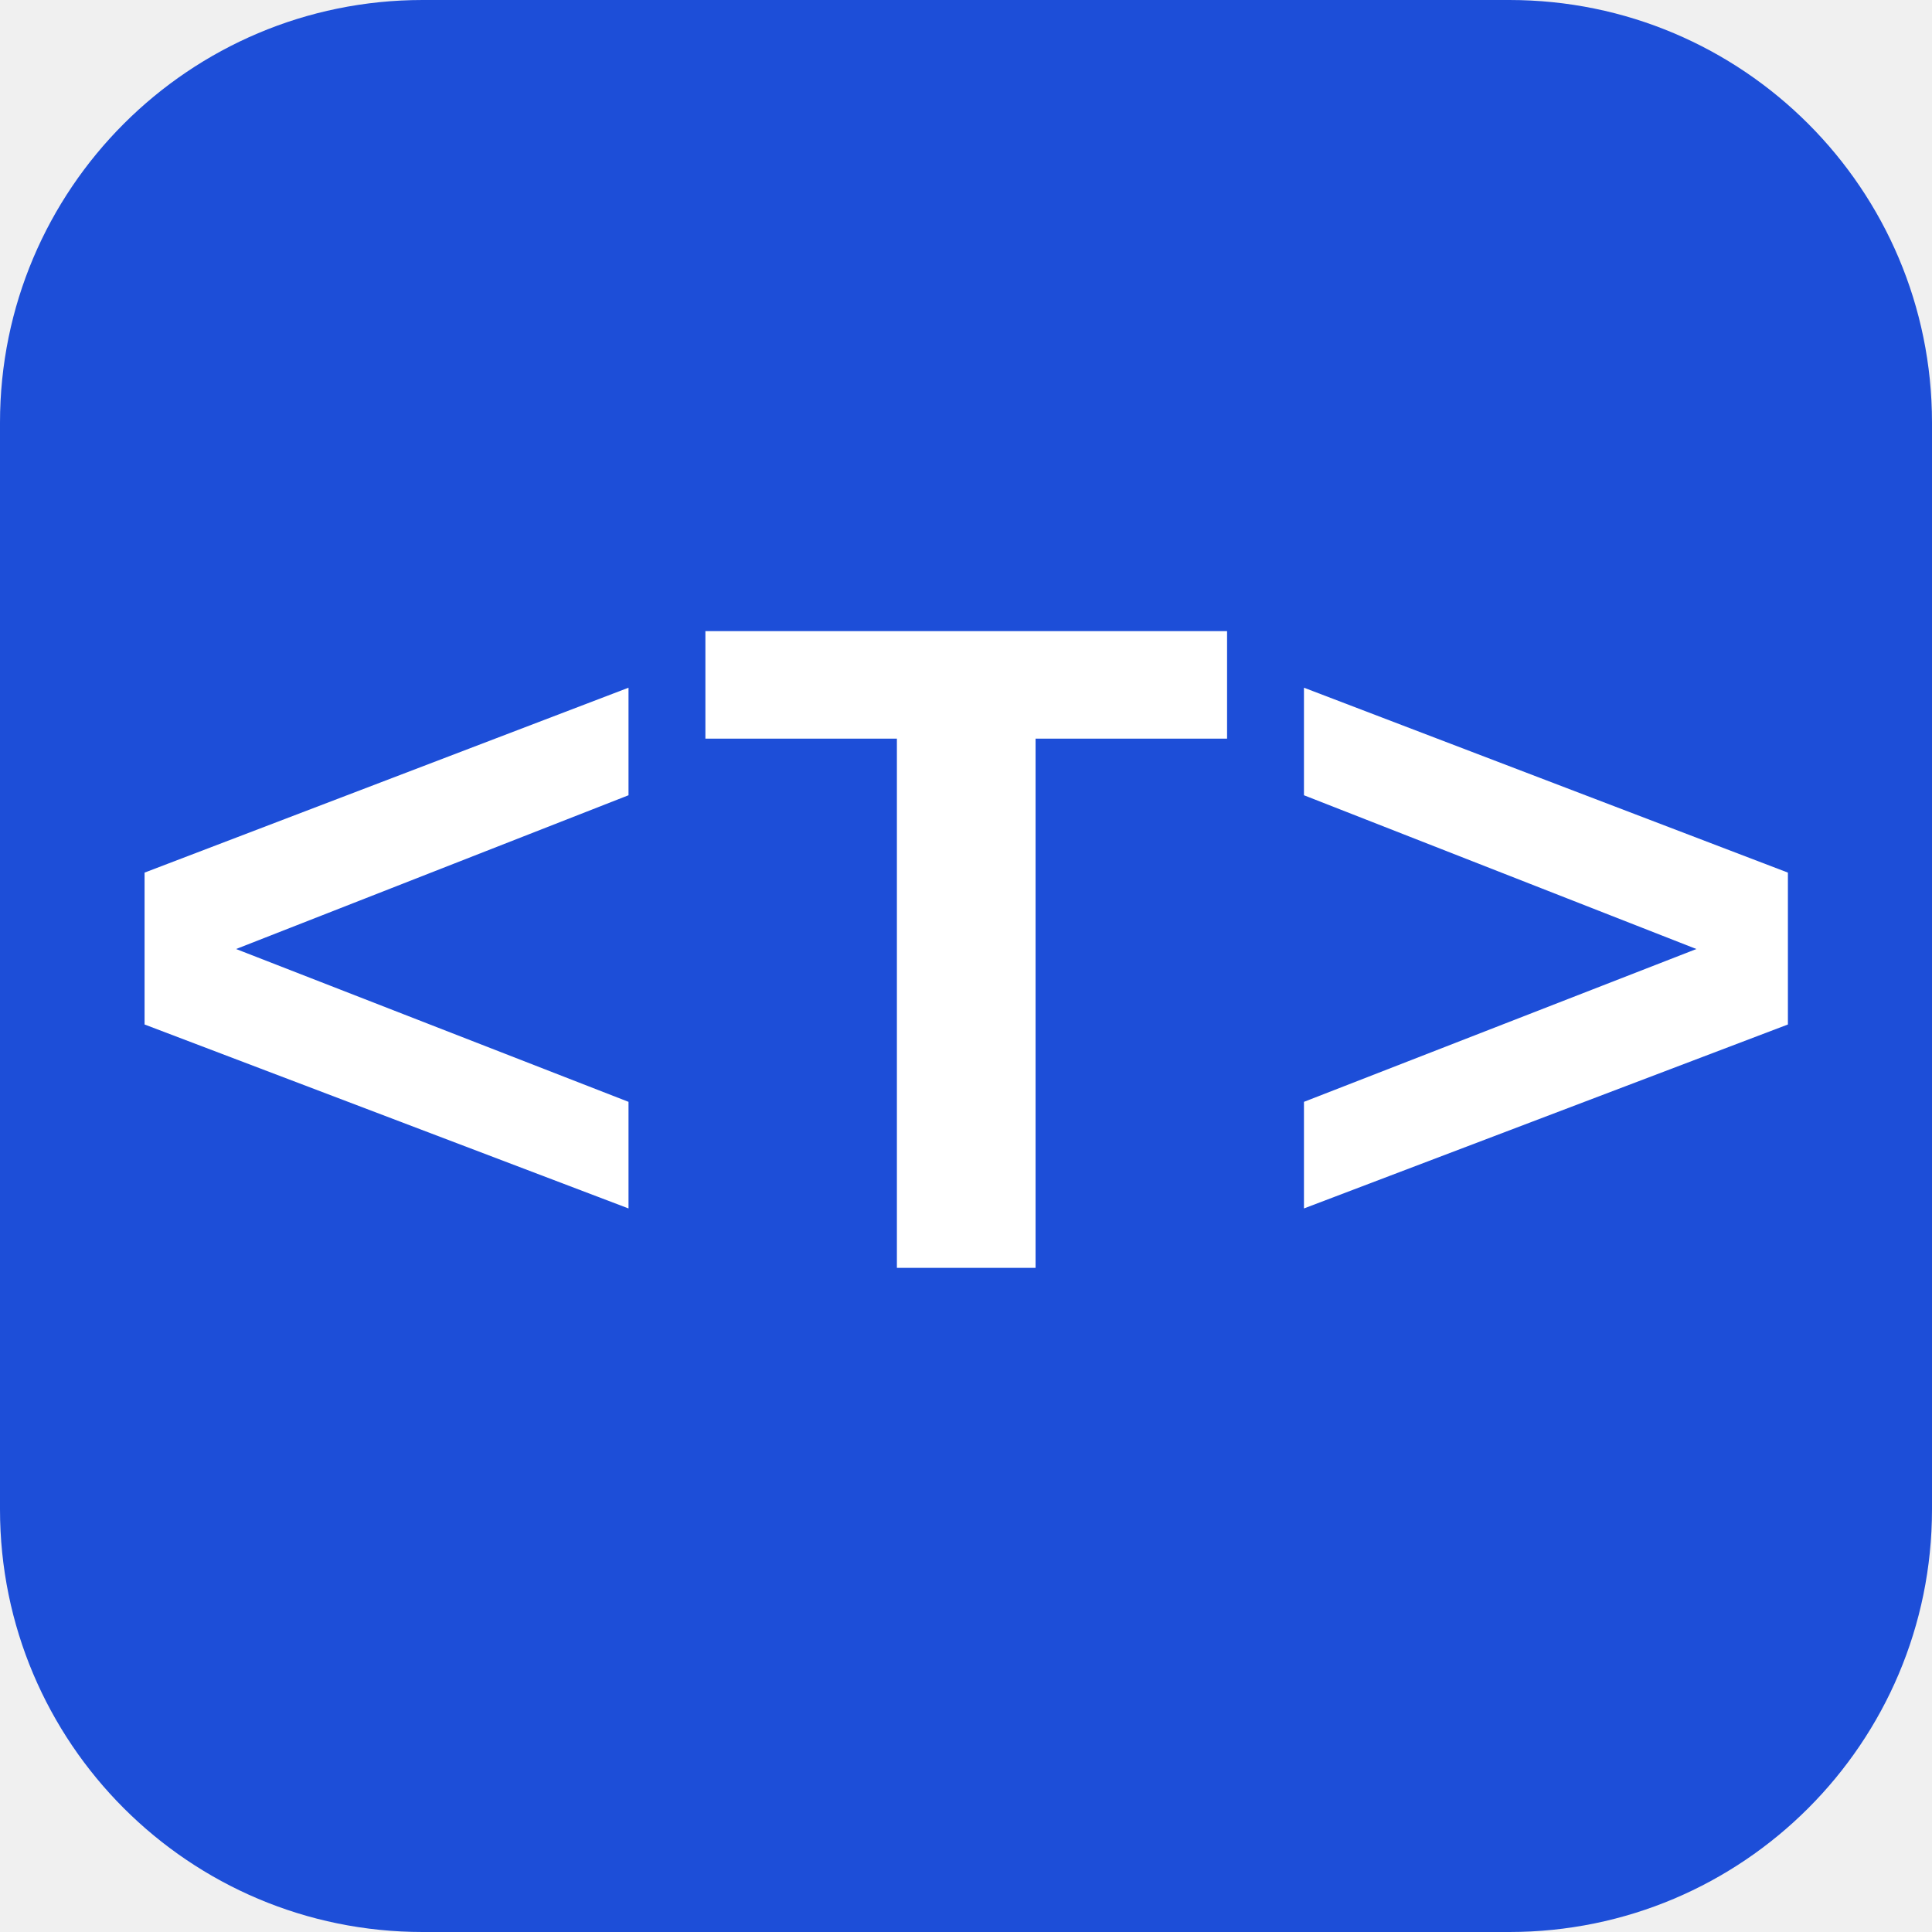
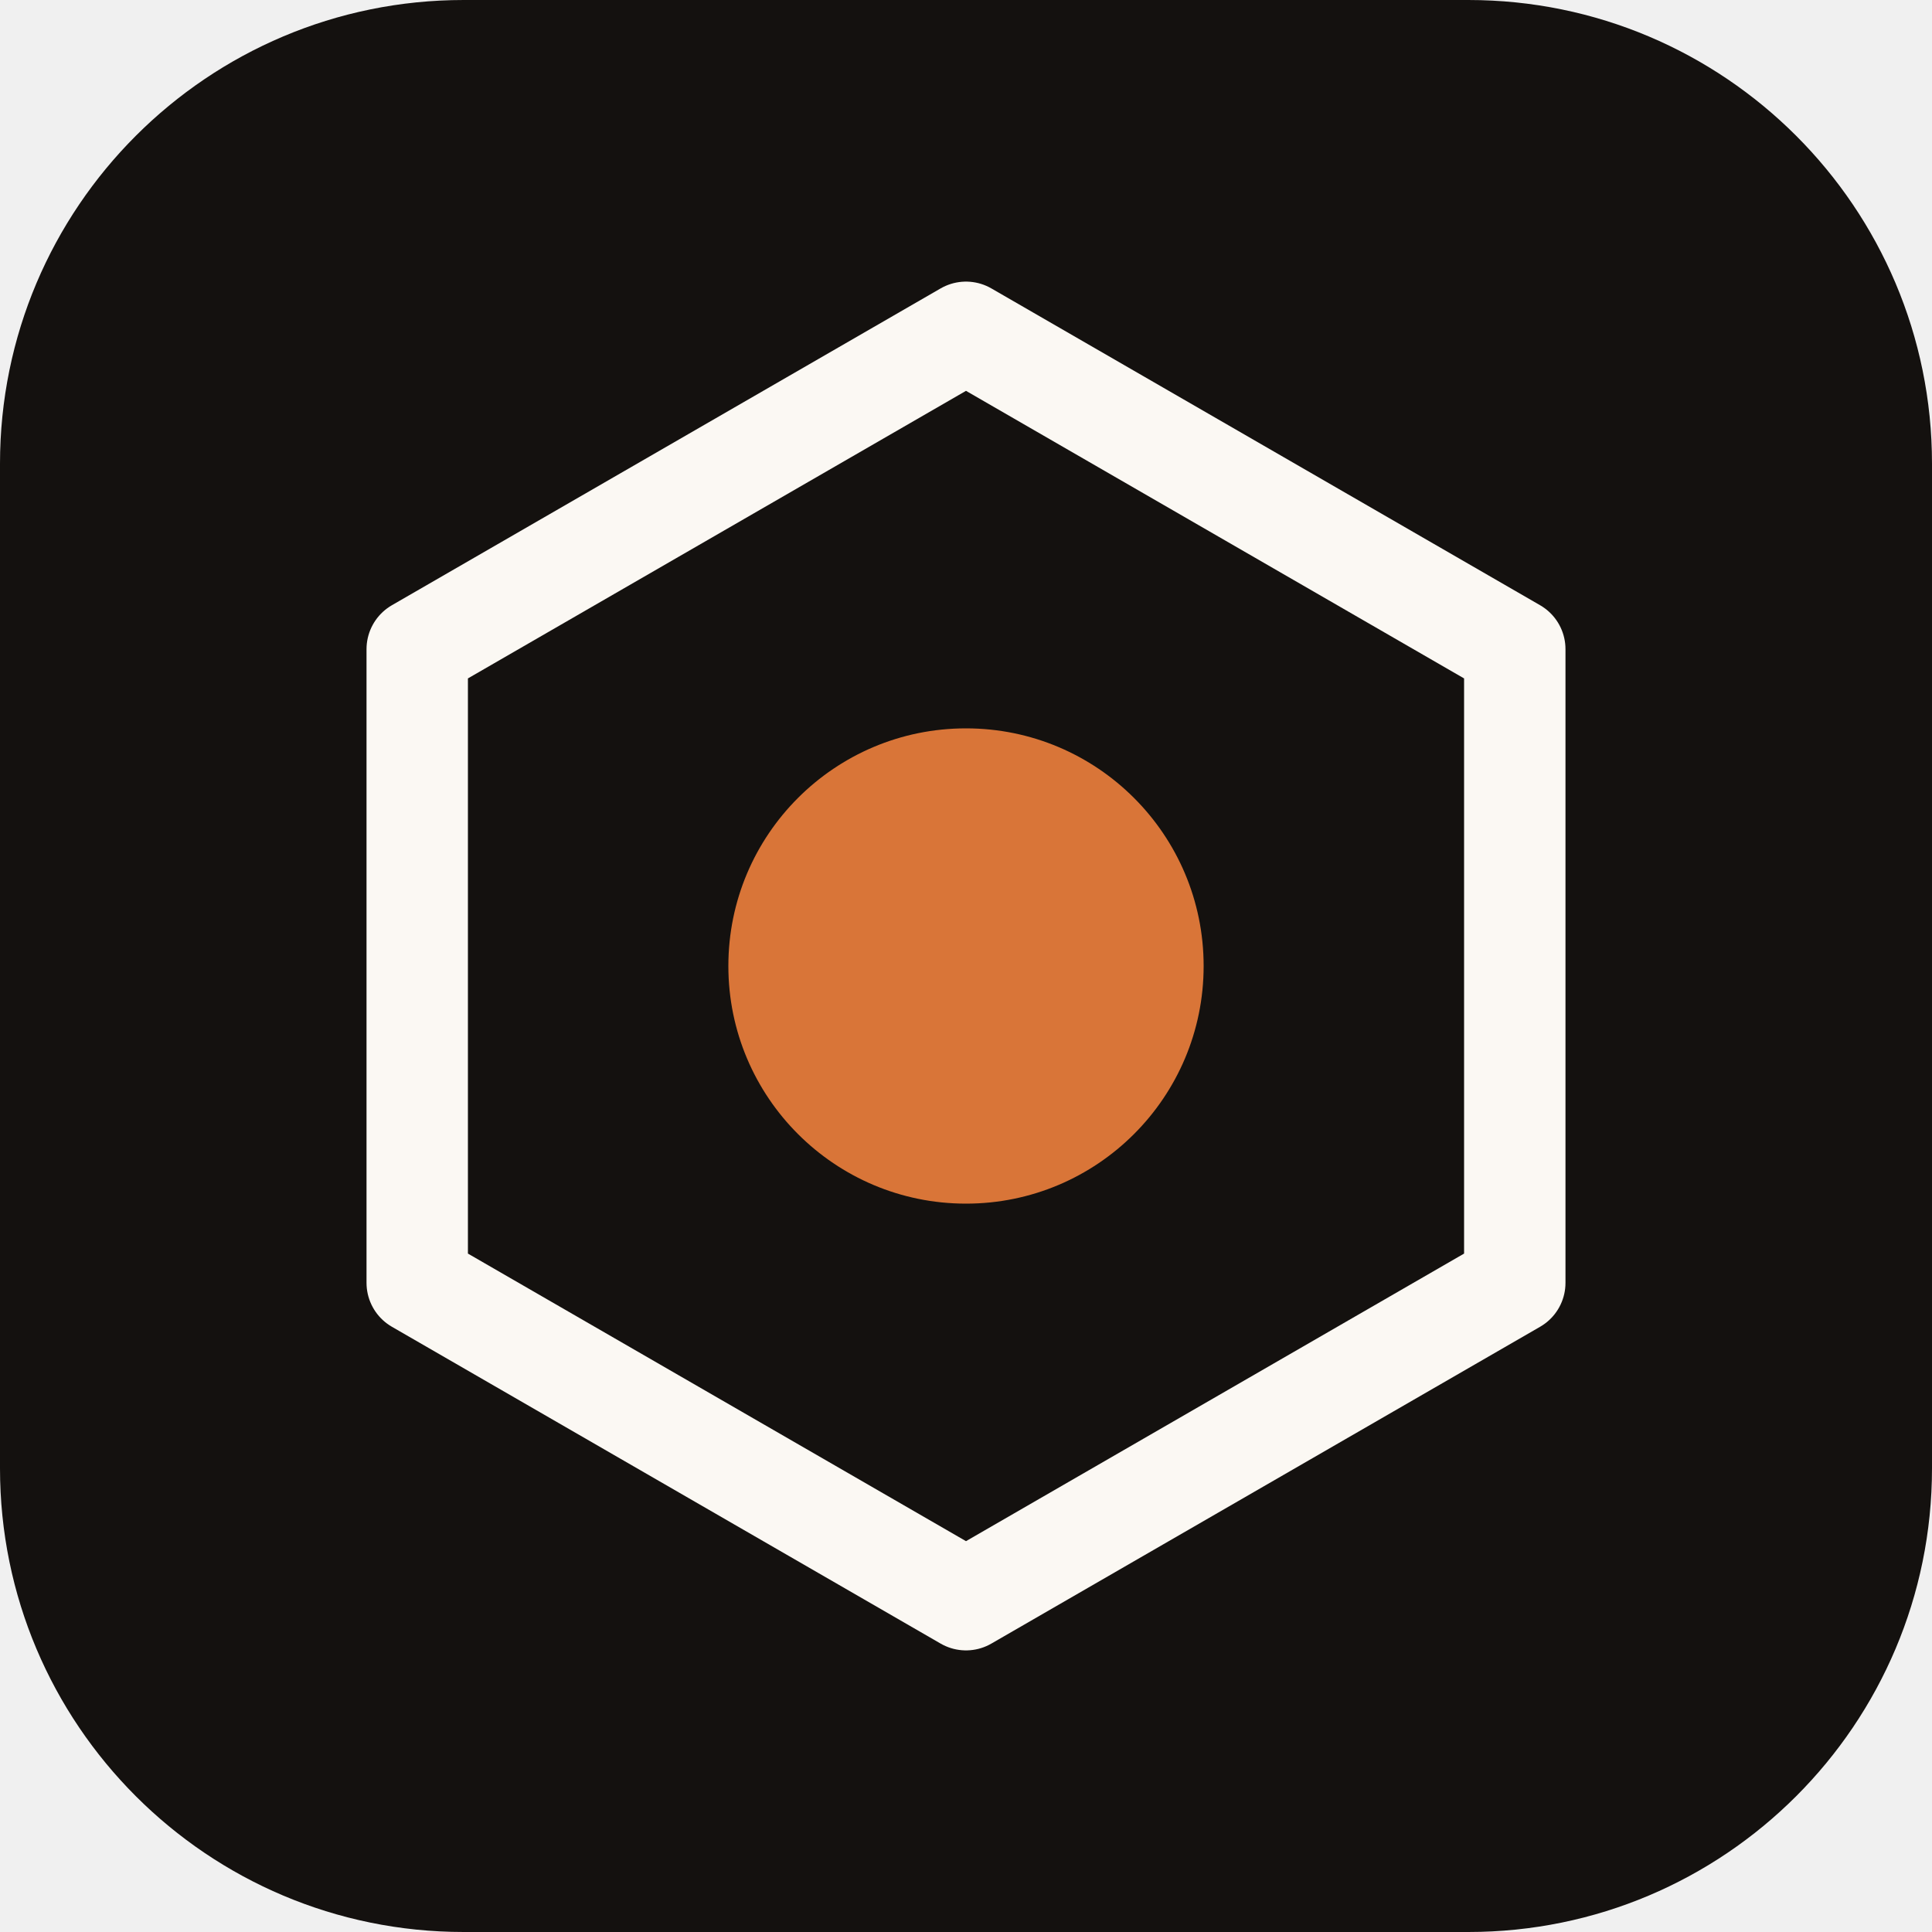
- <svg xmlns="http://www.w3.org/2000/svg" viewBox="0 0 32 32">
-   <rect width="32" height="32" rx="7" fill="#1d4ed8" />
-   <text x="16" y="21" text-anchor="middle" font-family="Consolas, 'Courier New', monospace" font-size="16" font-weight="700" fill="#ffffff">&lt;T&gt;</text>
+ <svg xmlns="http://www.w3.org/2000/svg" viewBox="0 0 100 100" width="512" height="512" role="img" aria-label="AdCodicem.ValueObjects">
+   <rect width="100" height="100" rx="24" fill="#14110F" />
+   <g transform="translate(50 50) scale(0.82) translate(-50 -50)">
+     <polygon points="50,10 84.64,30 84.64,70 50,90 15.36,70 15.36,30" fill="none" stroke="#FBF8F3" stroke-width="6.4" stroke-linejoin="round" />
+     <circle cx="50" cy="50" r="15" fill="#D97538" />
+   </g>
</svg>
